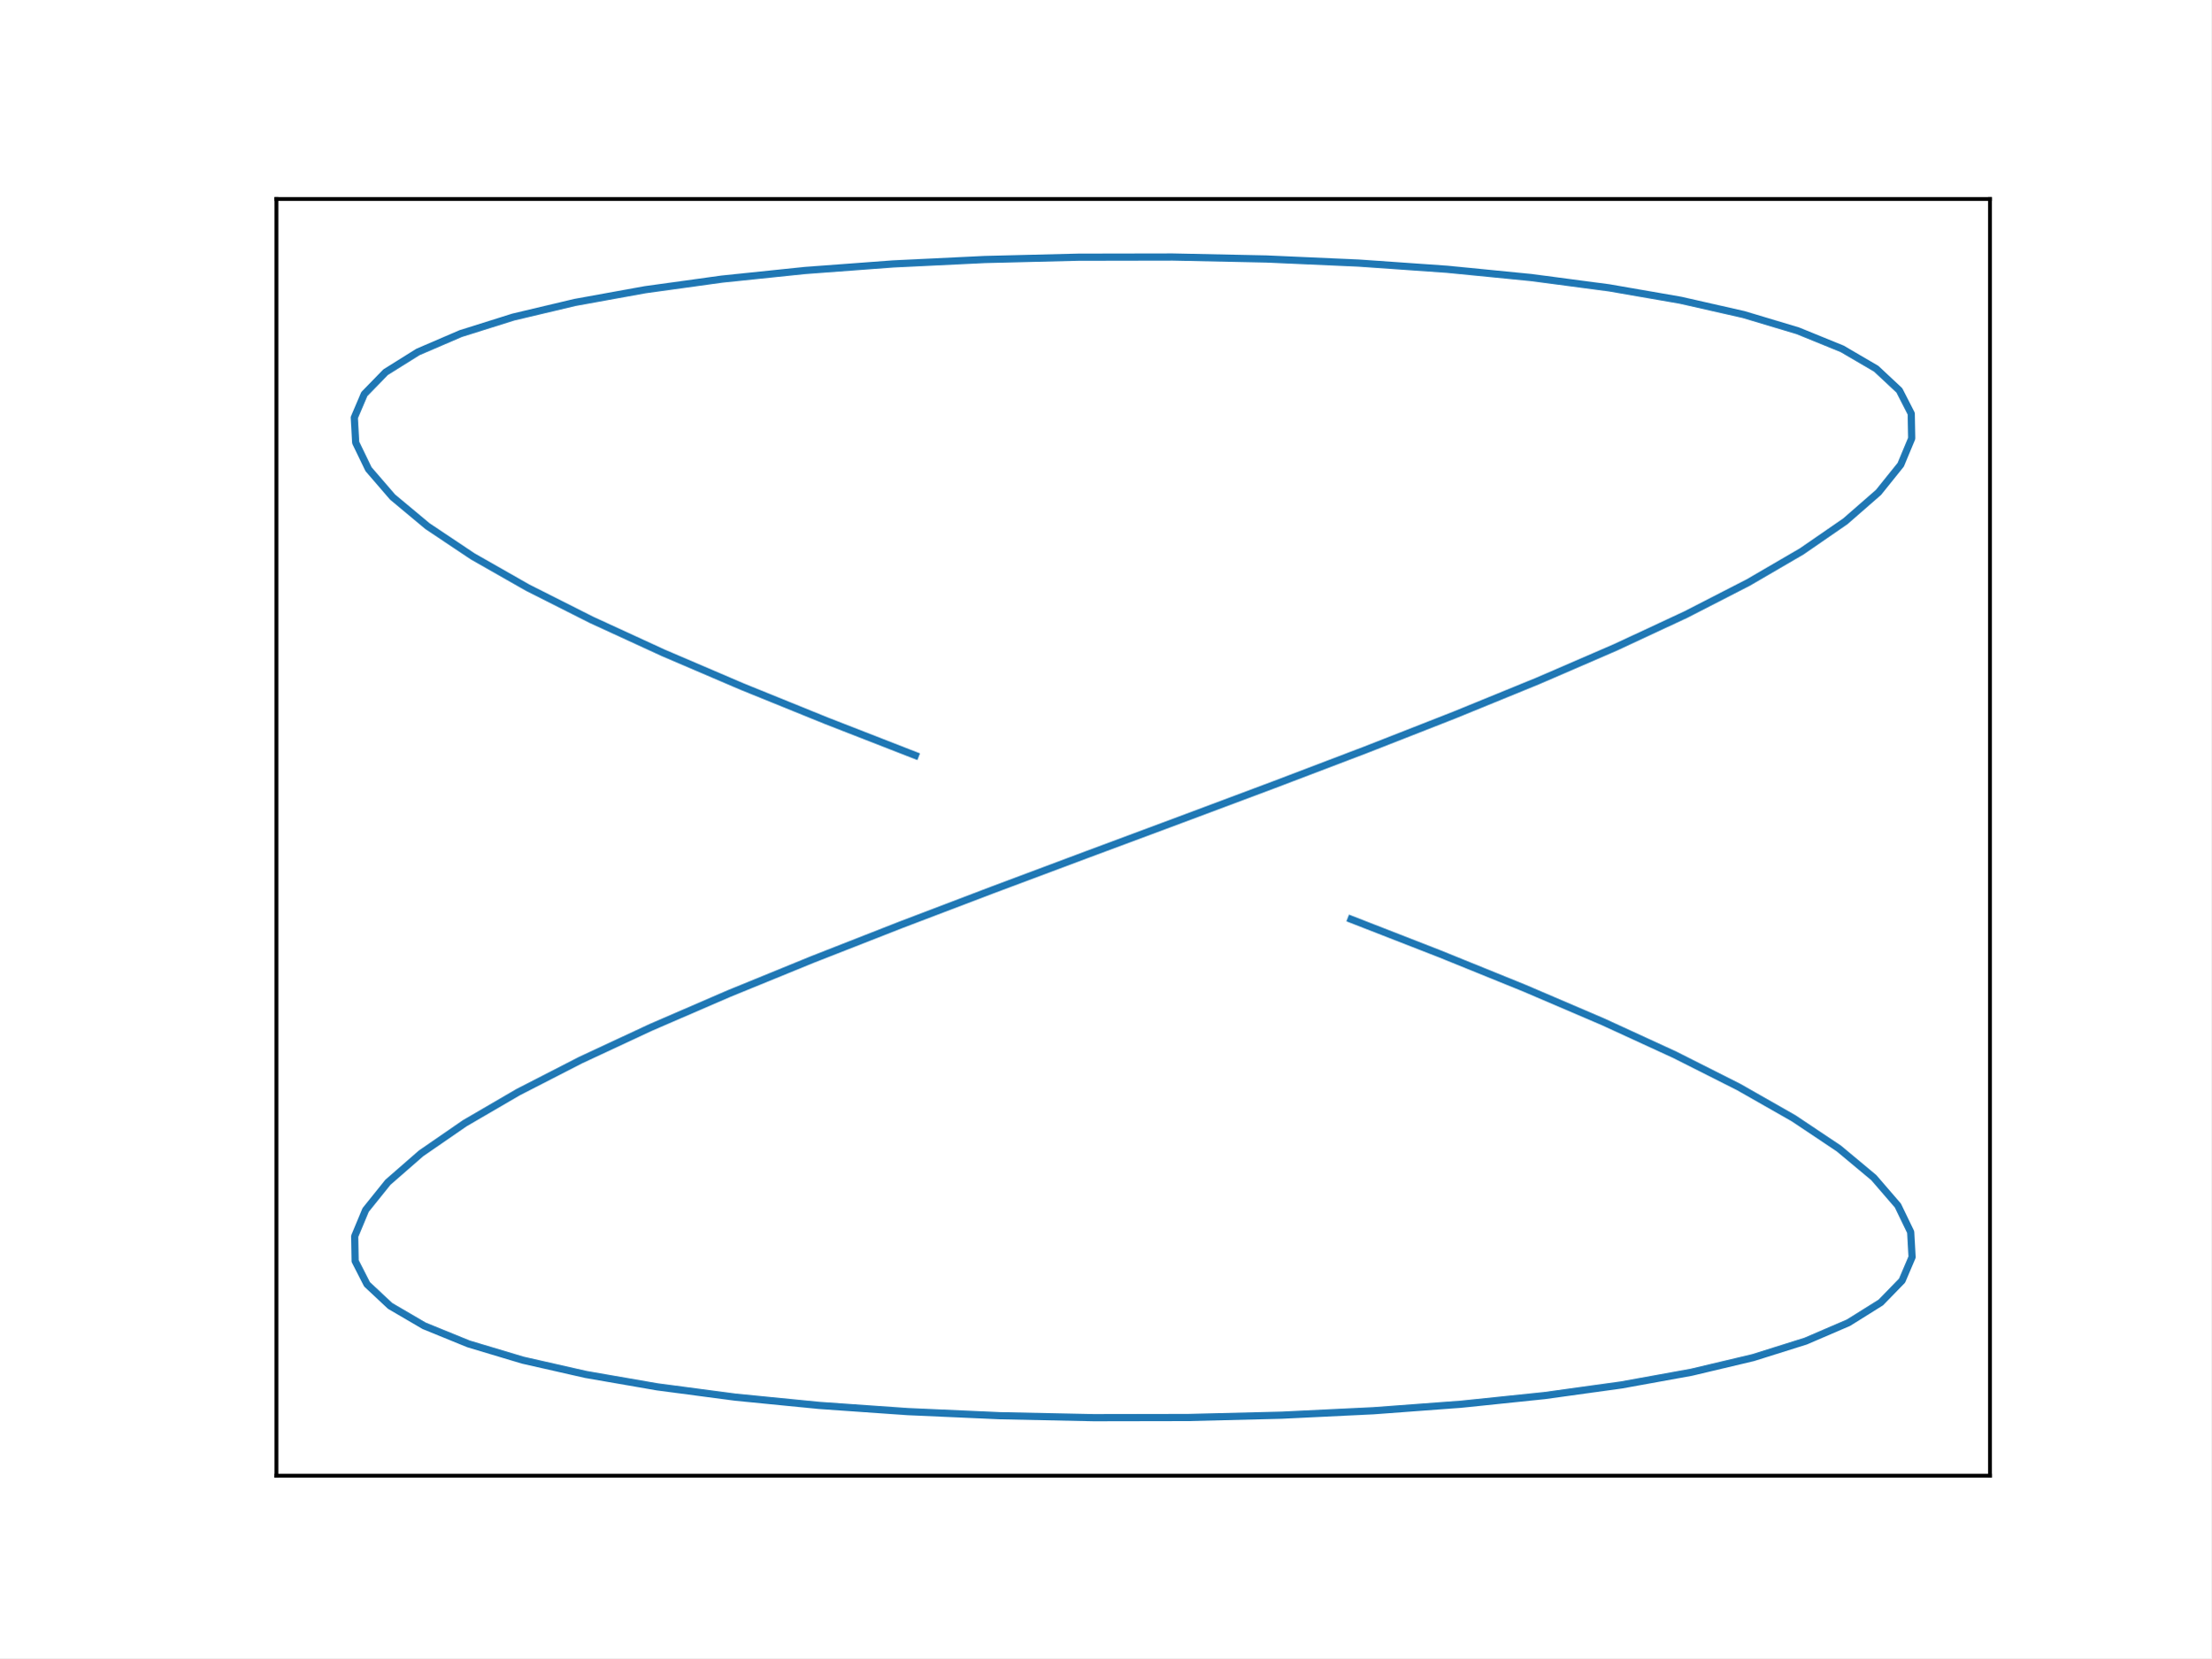
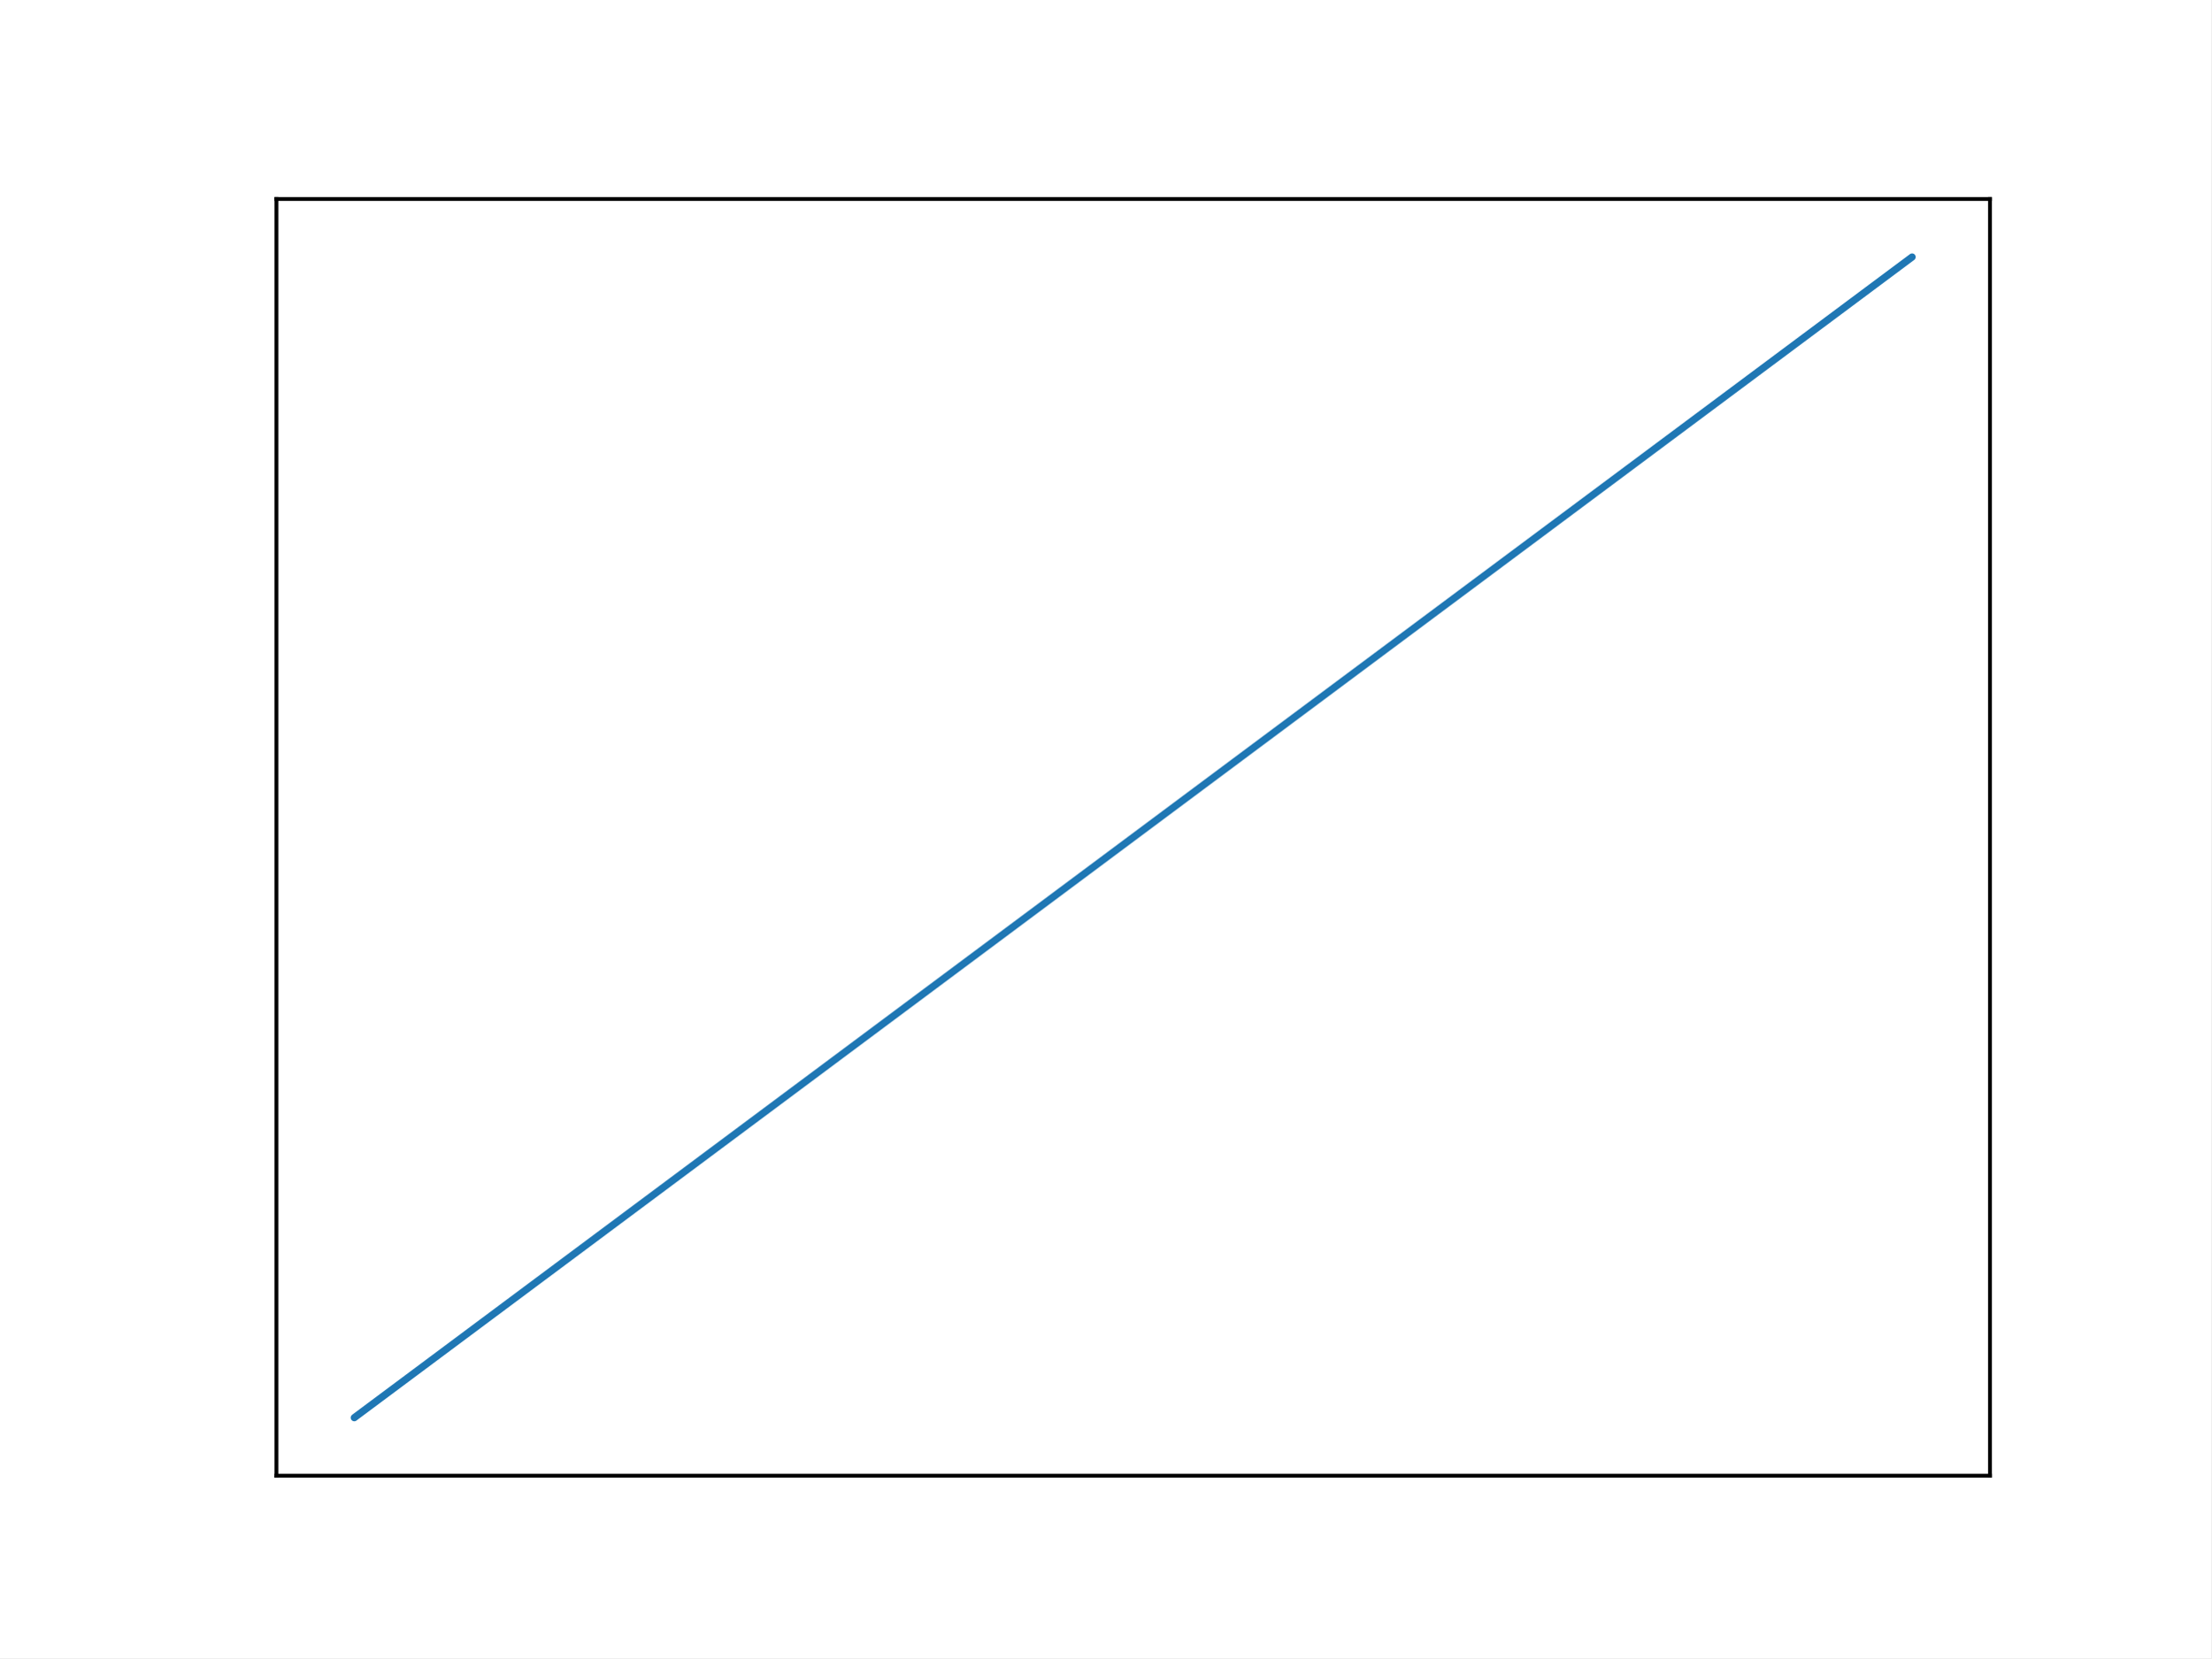
<svg xmlns="http://www.w3.org/2000/svg" width="460.8pt" height="345.6pt" viewBox="0 0 460.8 345.6" version="1.1">
  <defs>
    <style type="text/css">*{stroke-linejoin: round; stroke-linecap: butt}</style>
  </defs>
  <g id="figure_1">
    <g id="patch_1">
      <path d="M 0 345.6  L 460.8 345.6  L 460.8 0  L 0 0  z " style="fill: #ffffff" />
    </g>
    <g id="axes_1">
      <g id="patch_2">
        <path d="M 57.6 307.584  L 414.72 307.584  L 414.72 41.472  L 57.6 41.472  z " style="fill: #ffffff" />
      </g>
      <g id="matplotlib.axis_1" />
      <g id="matplotlib.axis_2" />
      <g id="line2d_1">
-         <path d="M 281.564 191.603  L 300.097 198.827  L 317.691 205.962  L 334.089 212.982  L 349.05 219.86  L 362.355 226.572  L 373.807 233.092  L 383.24 239.398  L 390.514 245.465  L 395.524 251.272  L 398.194 256.798  L 398.487 262.021  L 396.398 266.922  L 391.958 271.485  L 385.231 275.691  L 376.317 279.526  L 365.346 282.976  L 352.479 286.027  L 337.905 288.669  L 321.839 290.892  L 304.515 292.687  L 286.188 294.049  L 267.127 294.971  L 247.611 295.452  L 227.928 295.488  L 208.365 295.08  L 189.21 294.23  L 170.744 292.94  L 153.238 291.215  L 136.949 289.062  L 122.115 286.488  L 108.956 283.503  L 97.663 280.118  L 88.402 276.345  L 81.309 272.198  L 76.489 267.693  L 74.012 262.846  L 73.914 257.674  L 76.198 252.197  L 80.828 246.435  L 87.738 240.408  L 96.826 234.14  L 107.959 227.653  L 120.973 220.971  L 135.677 214.118  L 151.855 207.12  L 169.271 200.002  L 187.669 192.791  L 206.778 185.513  L 226.318 178.194  L 246.002 170.862  L 265.542 163.543  L 284.651 156.265  L 303.049 149.054  L 320.465 141.936  L 336.643 134.938  L 351.347 128.085  L 364.361 121.403  L 375.494 114.916  L 384.582 108.648  L 391.492 102.621  L 396.122 96.859  L 398.406 91.382  L 398.308 86.21  L 395.831 81.363  L 391.011 76.858  L 383.918 72.711  L 374.657 68.938  L 363.364 65.553  L 350.205 62.568  L 335.371 59.994  L 319.082 57.841  L 301.576 56.116  L 283.11 54.826  L 263.955 53.976  L 244.392 53.568  L 224.709 53.604  L 205.193 54.085  L 186.132 55.007  L 167.805 56.369  L 150.481 58.164  L 134.415 60.387  L 119.841 63.029  L 106.974 66.08  L 96.003 69.53  L 87.089 73.365  L 80.362 77.571  L 75.922 82.134  L 73.833 87.035  L 74.126 92.258  L 76.796 97.784  L 81.806 103.591  L 89.08 109.658  L 98.513 115.964  L 109.965 122.484  L 123.27 129.196  L 138.231 136.074  L 154.629 143.094  L 172.223 150.229  L 190.756 157.453  " clip-path="url(#p20af1d6956)" style="fill: none; stroke: #1f77b4; stroke-width: 1.5; stroke-linecap: square" />
+         <path d="M 213.245 191.603  L 203.55 198.827  L 193.975 205.962  L 184.555 212.982  L 175.325 219.86  L 166.318 226.572  L 157.567 233.092  L 149.105 239.398  L 140.963 245.465  L 133.17 251.272  L 125.755 256.798  L 118.746 262.021  L 112.168 266.922  L 106.045 271.485  L 100.4 275.691  L 95.253 279.526  L 90.624 282.976  L 86.529 286.027  L 82.984 288.669  L 80.001 290.892  L 77.592 292.687  L 75.764 294.049  L 74.526 294.971  L 73.882 295.452  L 73.833 295.488  L 74.38 295.08  L 75.521 294.23  L 77.252 292.94  L 79.567 291.215  L 82.457 289.062  L 85.911 286.488  L 89.917 283.503  L 94.459 280.118  L 99.522 276.345  L 105.087 272.198  L 111.133 267.693  L 117.639 262.846  L 124.579 257.674  L 131.929 252.197  L 139.662 246.435  L 147.749 240.408  L 156.161 234.14  L 164.867 227.653  L 173.834 220.971  L 183.03 214.118  L 192.422 207.12  L 201.974 200.002  L 211.651 192.791  L 221.419 185.513  L 231.24 178.194  L 241.08 170.862  L 250.901 163.543  L 260.669 156.265  L 270.346 149.054  L 279.898 141.936  L 289.29 134.938  L 298.486 128.085  L 307.453 121.403  L 316.159 114.916  L 324.571 108.648  L 332.658 102.621  L 340.391 96.859  L 347.741 91.382  L 354.681 86.21  L 361.187 81.363  L 367.233 76.858  L 372.798 72.711  L 377.861 68.938  L 382.403 65.553  L 386.409 62.568  L 389.863 59.994  L 392.753 57.841  L 395.068 56.116  L 396.799 54.826  L 397.94 53.976  L 398.487 53.568  L 398.438 53.604  L 397.794 54.085  L 396.556 55.007  L 394.728 56.369  L 392.319 58.164  L 389.336 60.387  L 385.791 63.029  L 381.696 66.08  L 377.067 69.53  L 371.92 73.365  L 366.275 77.571  L 360.152 82.134  L 353.574 87.035  L 346.565 92.258  L 339.15 97.784  L 331.357 103.591  L 323.215 109.658  L 314.753 115.964  L 306.002 122.484  L 296.995 129.196  L 287.765 136.074  L 278.345 143.094  L 268.77 150.229  L 259.075 157.453  " clip-path="url(#p692ec87684)" style="fill: none; stroke: #1f77b4; stroke-width: 1.5; stroke-linecap: square" />
      </g>
      <g id="patch_3">
        <path d="M 57.6 307.584  L 57.6 41.472  " style="fill: none; stroke: #000000; stroke-width: 0.8; stroke-linejoin: miter; stroke-linecap: square" />
      </g>
      <g id="patch_4">
        <path d="M 414.72 307.584  L 414.72 41.472  " style="fill: none; stroke: #000000; stroke-width: 0.8; stroke-linejoin: miter; stroke-linecap: square" />
      </g>
      <g id="patch_5">
        <path d="M 57.6 307.584  L 414.72 307.584  " style="fill: none; stroke: #000000; stroke-width: 0.8; stroke-linejoin: miter; stroke-linecap: square" />
      </g>
      <g id="patch_6">
        <path d="M 57.6 41.472  L 414.72 41.472  " style="fill: none; stroke: #000000; stroke-width: 0.8; stroke-linejoin: miter; stroke-linecap: square" />
      </g>
    </g>
  </g>
  <defs>
-     <clipPath id="p20af1d6956">
+     <clipPath id="p692ec87684">
      <rect x="57.6" y="41.472" width="357.12" height="266.112" />
    </clipPath>
  </defs>
</svg>
